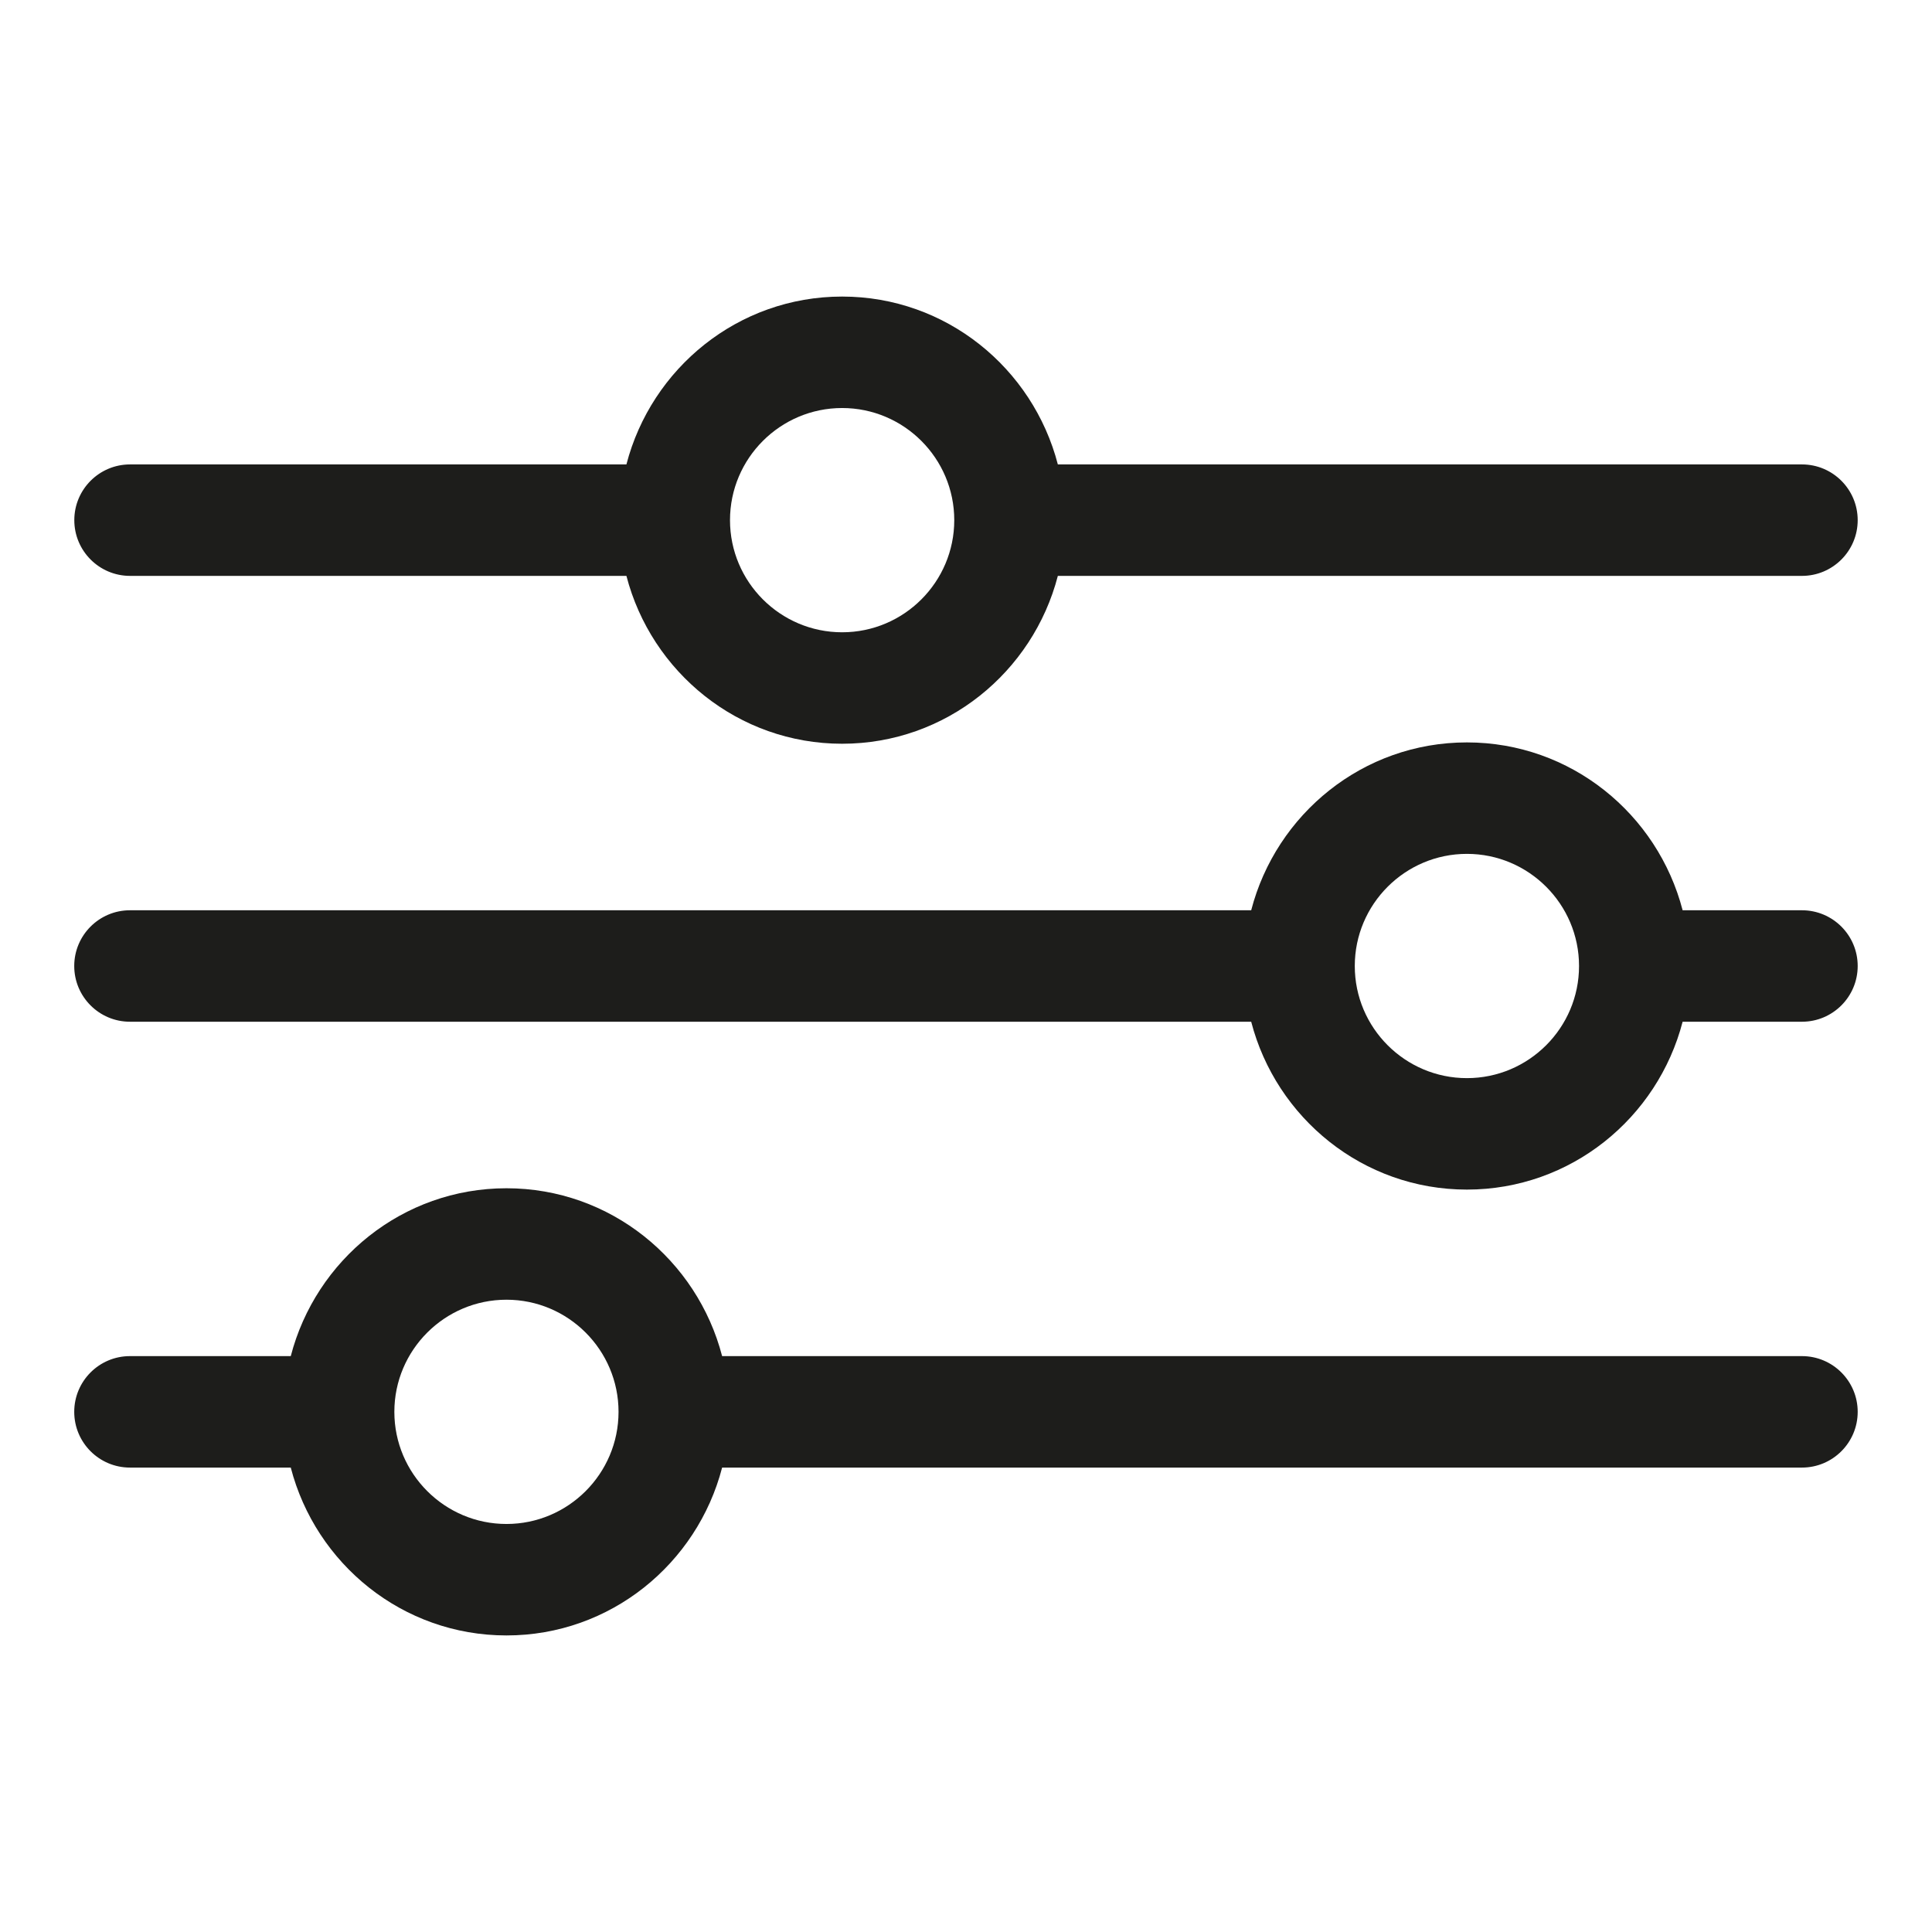
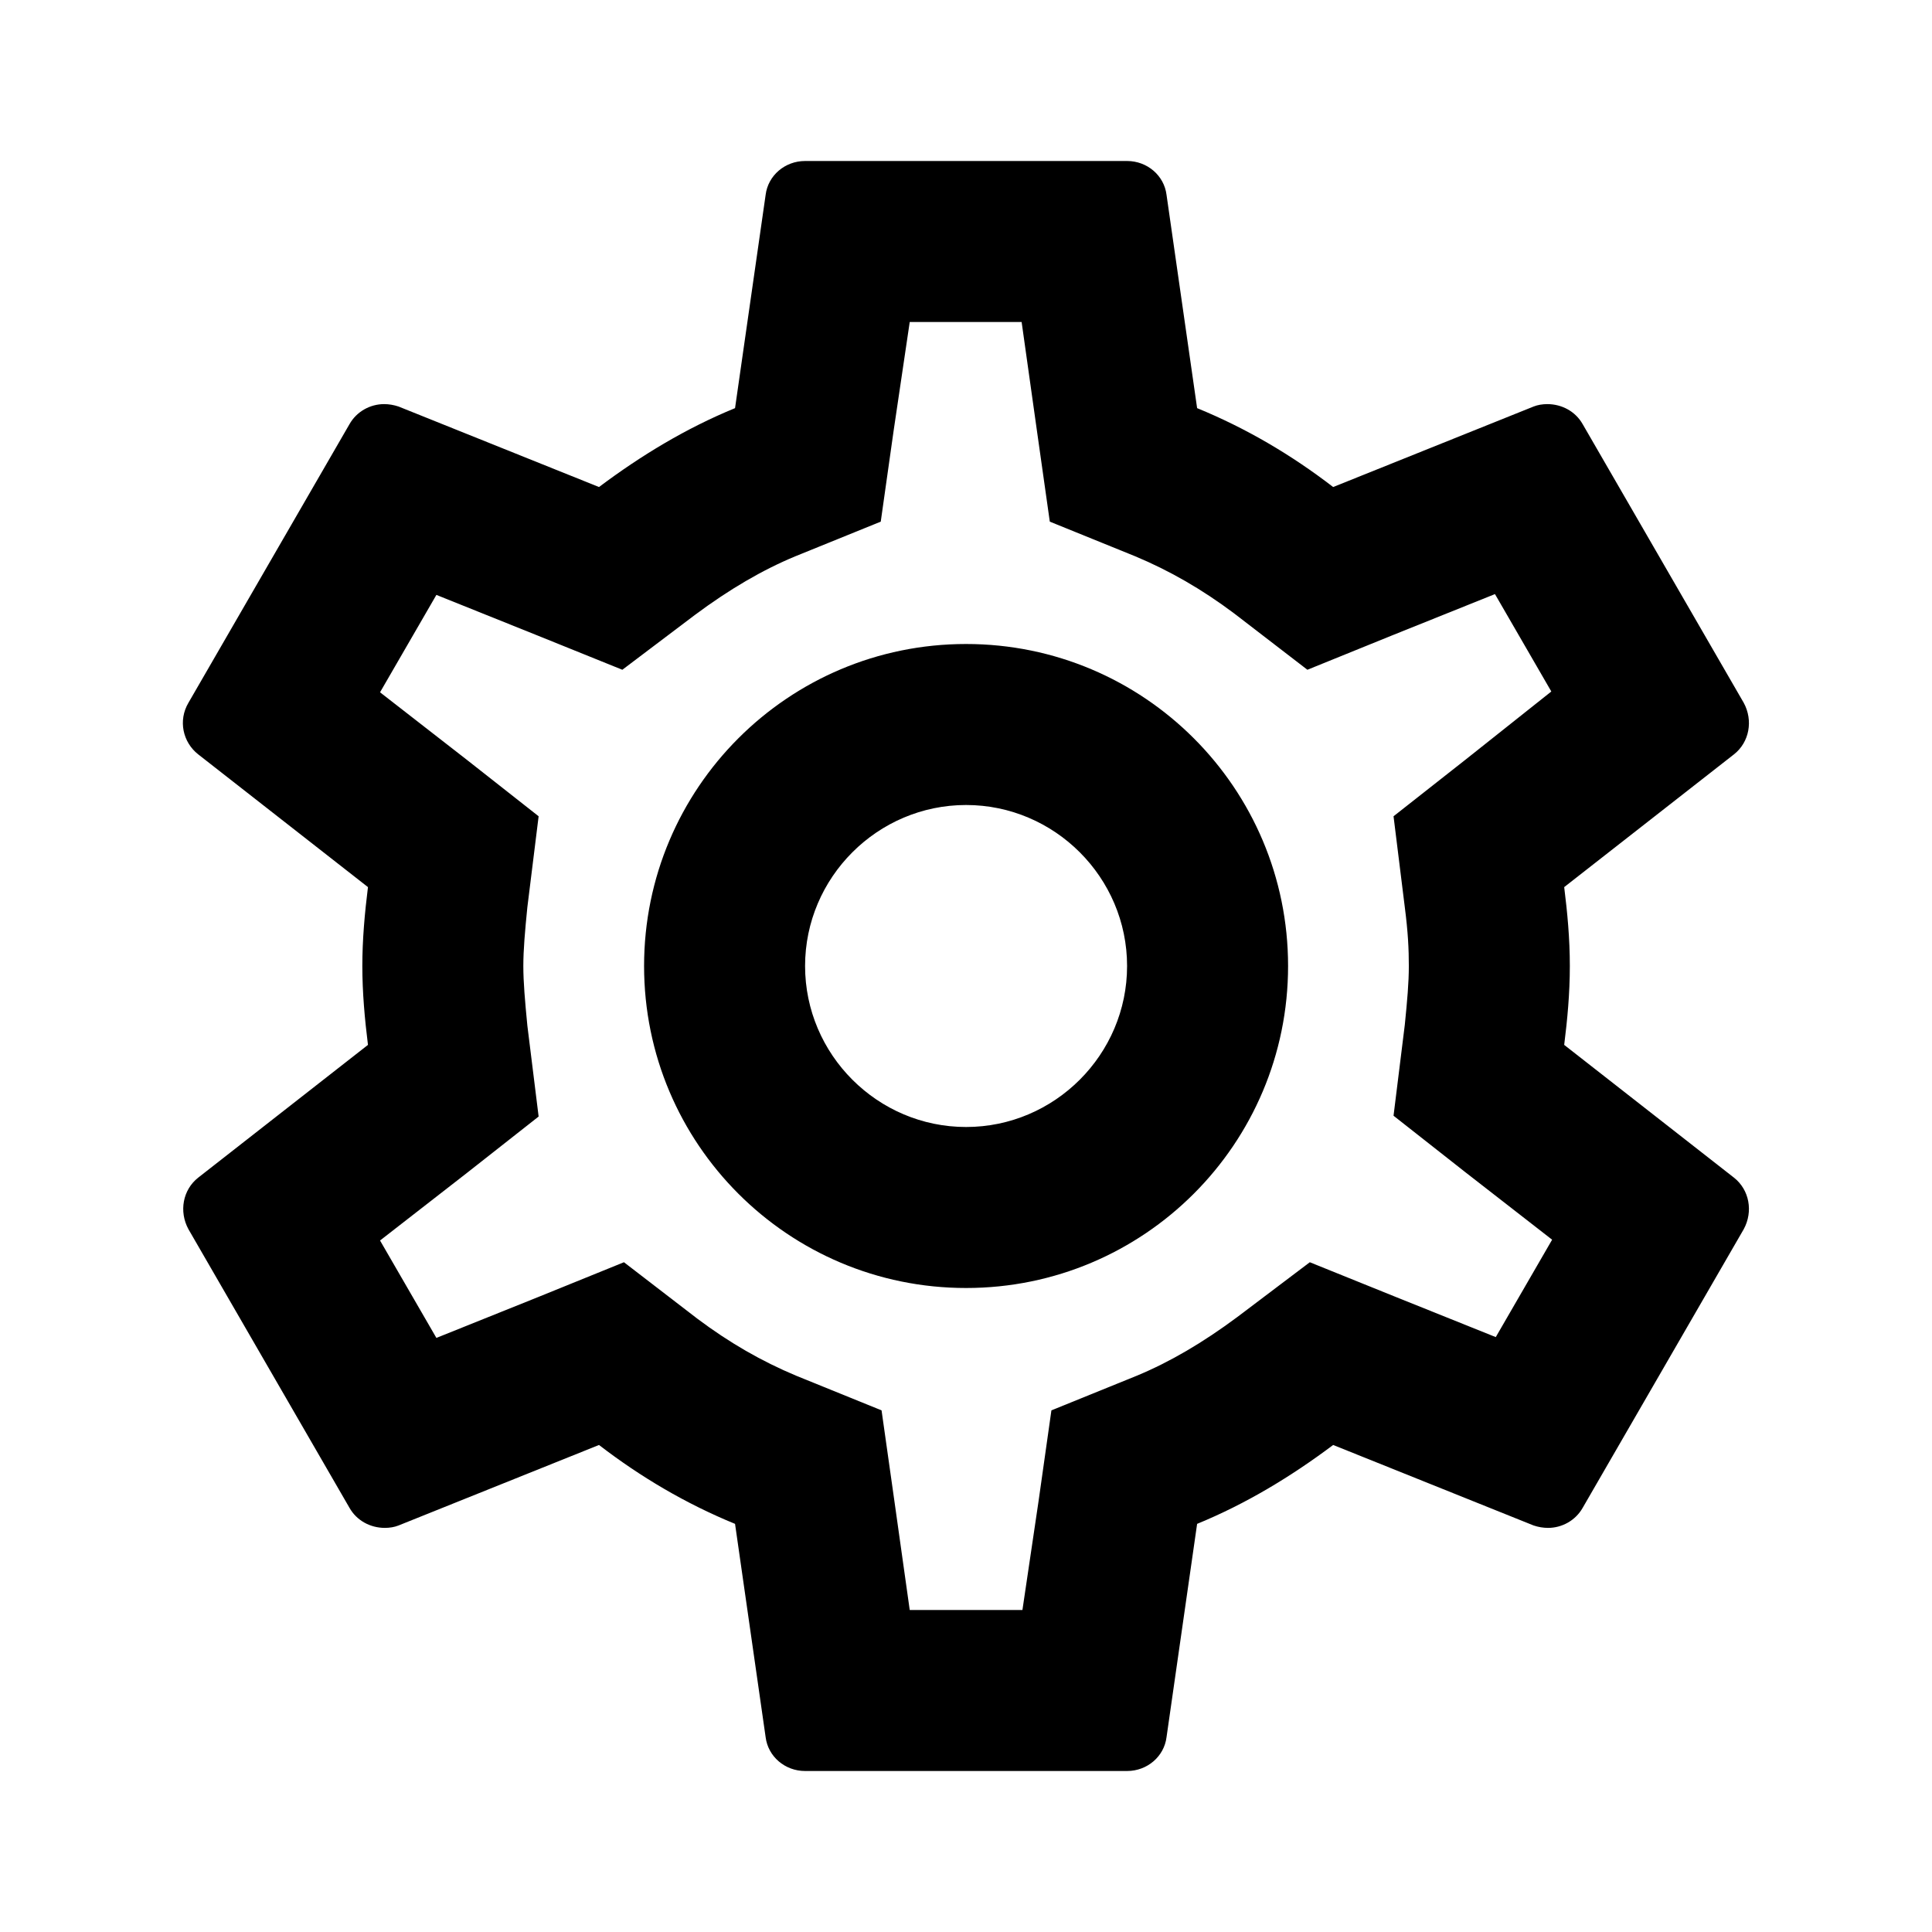
- <svg xmlns="http://www.w3.org/2000/svg" width="26" height="26">
-   <g>
-     <rect fill="none" id="canvas_background" height="402" width="582" y="-1" x="-1" />
-   </g>
-   <g>
-     <path id="svg_2" fill="#1D1D1B" d="m1.75,7.75l6.68,0c0.336,1.295 1.504,2.259 2.903,2.259s2.567,-0.964 2.903,-2.259l10.014,0c0.414,0 0.75,-0.336 0.75,-0.75s-0.336,-0.75 -0.75,-0.75l-10.014,0c-0.336,-1.295 -1.504,-2.259 -2.903,-2.259s-2.567,0.964 -2.903,2.259l-6.68,0c-0.414,0 -0.75,0.336 -0.75,0.75s0.336,0.75 0.75,0.75zm9.583,-2.259c0.832,0 1.509,0.677 1.509,1.509s-0.677,1.509 -1.509,1.509s-1.509,-0.677 -1.509,-1.509s0.677,-1.509 1.509,-1.509z" />
-     <path id="svg_3" fill="#1D1D1B" d="m24.25,12.25l-1.606,0c-0.336,-1.295 -1.504,-2.259 -2.903,-2.259s-2.567,0.964 -2.903,2.259l-15.089,0c-0.414,0 -0.75,0.336 -0.75,0.75s0.336,0.75 0.75,0.75l15.089,0c0.336,1.295 1.504,2.259 2.903,2.259s2.567,-0.964 2.903,-2.259l1.606,0c0.414,0 0.75,-0.336 0.75,-0.75s-0.336,-0.75 -0.75,-0.75zm-4.509,2.259c-0.832,0 -1.509,-0.677 -1.509,-1.509s0.677,-1.509 1.509,-1.509s1.509,0.677 1.509,1.509s-0.677,1.509 -1.509,1.509z" />
-     <path id="svg_4" fill="#1D1D1B" d="m24.25,18.25l-14.532,0c-0.336,-1.295 -1.504,-2.259 -2.902,-2.259c-1.399,0 -2.567,0.964 -2.903,2.259l-2.164,0c-0.414,0 -0.75,0.336 -0.75,0.75s0.336,0.75 0.75,0.75l2.164,0c0.336,1.295 1.504,2.259 2.903,2.259c1.398,0 2.566,-0.964 2.902,-2.259l14.532,0c0.414,0 0.75,-0.336 0.75,-0.75s-0.336,-0.75 -0.75,-0.75zm-17.434,2.259c-0.832,0 -1.509,-0.677 -1.509,-1.509s0.677,-1.509 1.509,-1.509c0.831,0 1.508,0.677 1.508,1.509s-0.677,1.509 -1.508,1.509z" />
-   </g>
+ <svg xmlns="http://www.w3.org/2000/svg" width="24" height="24" viewBox="0 0 24 24" fill="none">
+   <path d="M19.431 12.98C19.471 12.66 19.501 12.34 19.501 12C19.501 11.66 19.471 11.34 19.431 11.02L21.541 9.37C21.731 9.22 21.781 8.95 21.661 8.73L19.661 5.27C19.571 5.11 19.401 5.02 19.221 5.02C19.161 5.02 19.101 5.03 19.051 5.05L16.561 6.05C16.041 5.65 15.481 5.32 14.871 5.07L14.491 2.42C14.461 2.18 14.251 2 14.001 2H10.001C9.751 2 9.541 2.18 9.511 2.42L9.131 5.07C8.521 5.32 7.961 5.66 7.441 6.05L4.951 5.05C4.891 5.03 4.831 5.02 4.771 5.02C4.601 5.02 4.431 5.11 4.341 5.27L2.341 8.73C2.211 8.95 2.271 9.22 2.461 9.37L4.571 11.02C4.531 11.34 4.501 11.67 4.501 12C4.501 12.33 4.531 12.66 4.571 12.98L2.461 14.63C2.271 14.78 2.221 15.05 2.341 15.27L4.341 18.73C4.431 18.89 4.601 18.98 4.781 18.98C4.841 18.98 4.901 18.97 4.951 18.95L7.441 17.95C7.961 18.35 8.521 18.68 9.131 18.93L9.511 21.58C9.541 21.82 9.751 22 10.001 22H14.001C14.251 22 14.461 21.82 14.491 21.58L14.871 18.93C15.481 18.68 16.041 18.34 16.561 17.95L19.051 18.95C19.111 18.97 19.171 18.98 19.231 18.98C19.401 18.98 19.571 18.89 19.661 18.73L21.661 15.27C21.781 15.05 21.731 14.78 21.541 14.63L19.431 12.98ZM17.451 11.27C17.491 11.58 17.501 11.79 17.501 12C17.501 12.21 17.481 12.43 17.451 12.73L17.311 13.86L18.201 14.56L19.281 15.4L18.581 16.61L17.311 16.1L16.271 15.68L15.371 16.36C14.941 16.68 14.531 16.92 14.121 17.09L13.061 17.52L12.901 18.65L12.701 20H11.301L11.111 18.65L10.951 17.52L9.891 17.09C9.461 16.91 9.061 16.68 8.661 16.38L7.751 15.68L6.691 16.11L5.421 16.62L4.721 15.41L5.801 14.57L6.691 13.87L6.551 12.74C6.521 12.43 6.501 12.2 6.501 12C6.501 11.8 6.521 11.57 6.551 11.27L6.691 10.14L5.801 9.44L4.721 8.6L5.421 7.39L6.691 7.9L7.731 8.32L8.631 7.64C9.061 7.32 9.471 7.08 9.881 6.91L10.941 6.48L11.101 5.35L11.301 4H12.691L12.881 5.35L13.041 6.48L14.101 6.91C14.531 7.09 14.931 7.32 15.331 7.62L16.241 8.32L17.301 7.89L18.571 7.38L19.271 8.59L18.201 9.44L17.311 10.14L17.451 11.27ZM12.001 8C9.791 8 8.001 9.79 8.001 12C8.001 14.21 9.791 16 12.001 16C14.211 16 16.001 14.21 16.001 12C16.001 9.79 14.211 8 12.001 8ZM12.001 14C10.901 14 10.001 13.1 10.001 12C10.001 10.9 10.901 10 12.001 10C13.101 10 14.001 10.9 14.001 12C14.001 13.1 13.101 14 12.001 14Z" fill="currentColor" />
</svg>
